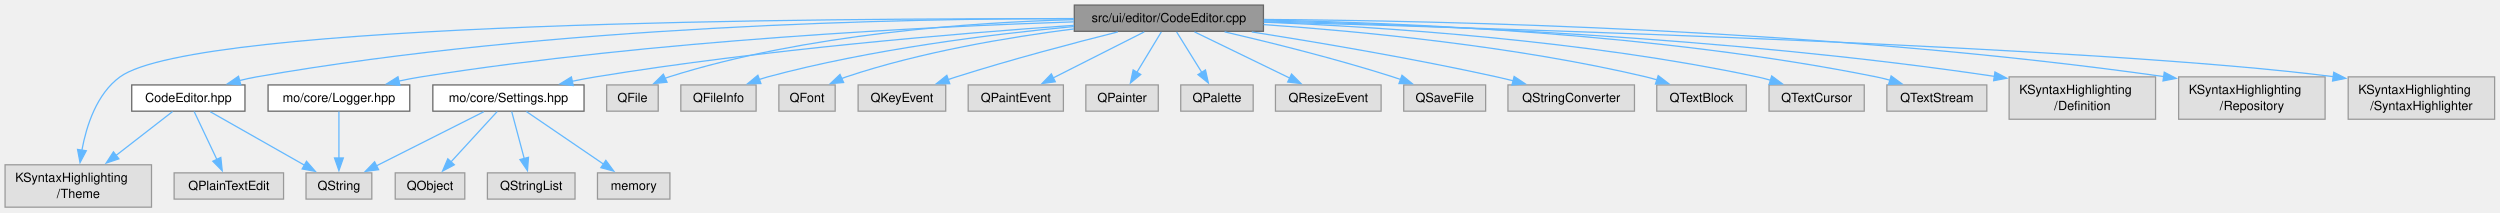
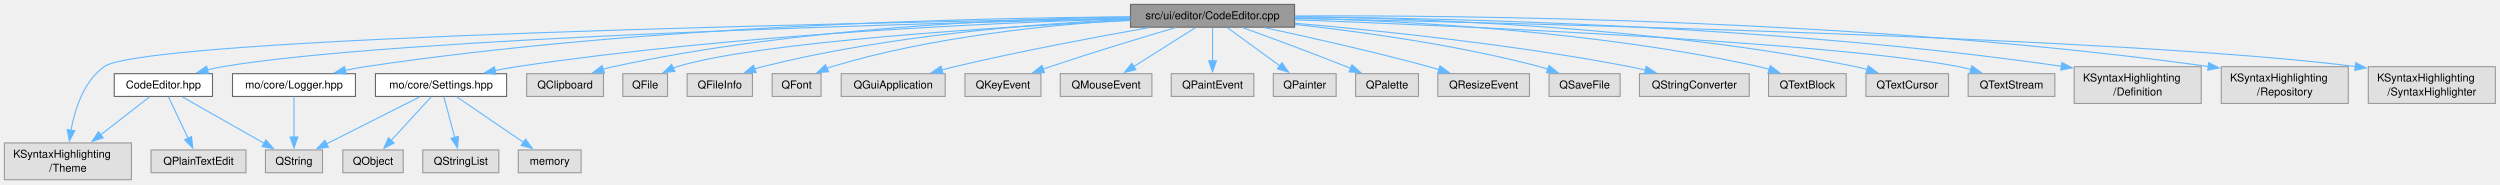
- <svg xmlns="http://www.w3.org/2000/svg" xmlns:xlink="http://www.w3.org/1999/xlink" width="1976pt" height="168pt" viewBox="0.00 0.00 1976.00 168.00">
+ <svg xmlns="http://www.w3.org/2000/svg" xmlns:xlink="http://www.w3.org/1999/xlink" width="2278pt" height="168pt" viewBox="0.00 0.00 2278.00 168.00">
  <g id="graph0" class="graph" transform="scale(1 1) rotate(0) translate(4 163.75)">
    <g id="Node000001" class="node">
      <g id="a_Node000001">
        <a xlink:title=" ">
-           <polygon fill="#999999" stroke="#666666" points="994.62,-159.75 845.12,-159.75 845.12,-139 994.62,-139 994.62,-159.75" />
-           <text xml:space="preserve" text-anchor="middle" x="919.88" y="-146.25" font-family="Helvetica,sans-Serif" font-size="10.00">src/ui/editor/CodeEditor.cpp</text>
+           <polygon fill="#999999" stroke="#666666" points="1175.62,-159.75 1026.12,-159.75 1026.12,-139 1175.62,-139 1175.62,-159.75" />
+           <text xml:space="preserve" text-anchor="middle" x="1100.88" y="-146.25" font-family="Helvetica,sans-Serif" font-size="10.00">src/ui/editor/CodeEditor.cpp</text>
        </a>
      </g>
    </g>
    <g id="Node000002" class="node">
      <g id="a_Node000002">
        <a xlink:href="CodeEditor_8hpp.html" target="_top" xlink:title=" ">
          <polygon fill="white" stroke="#666666" points="189.62,-96.62 100.12,-96.62 100.12,-75.88 189.62,-75.88 189.62,-96.62" />
          <text xml:space="preserve" text-anchor="middle" x="144.88" y="-83.12" font-family="Helvetica,sans-Serif" font-size="10.00">CodeEditor.hpp</text>
        </a>
      </g>
    </g>
    <g id="edge1_Node000001_Node000002" class="edge">
      <g id="a_edge1_Node000001_Node000002">
        <a xlink:title=" ">
-           <path fill="none" stroke="#63b8ff" d="M844.76,-149.08C712.96,-149.11 431.91,-143.8 198.88,-103 194.46,-102.23 189.88,-101.22 185.36,-100.1" />
-           <polygon fill="#63b8ff" stroke="#63b8ff" points="186.33,-96.74 175.77,-97.5 184.51,-103.49 186.33,-96.74" />
+           <path fill="none" stroke="#63b8ff" d="M1025.93,-146.86C839.25,-142.71 357.16,-129.69 198.88,-103 194.27,-102.22 189.5,-101.19 184.79,-100.02" />
+           <polygon fill="#63b8ff" stroke="#63b8ff" points="186.04,-96.73 175.47,-97.49 184.21,-103.49 186.04,-96.73" />
        </a>
      </g>
    </g>
    <g id="Node000005" class="node">
      <g id="a_Node000005">
        <a xlink:title=" ">
          <polygon fill="#e0e0e0" stroke="#999999" points="115.75,-33.5 0,-33.5 0,0 115.75,0 115.75,-33.5" />
          <text xml:space="preserve" text-anchor="start" x="8" y="-20" font-family="Helvetica,sans-Serif" font-size="10.00">KSyntaxHighlighting</text>
          <text xml:space="preserve" text-anchor="middle" x="57.88" y="-7.25" font-family="Helvetica,sans-Serif" font-size="10.00">/Theme</text>
        </a>
      </g>
    </g>
-     <g id="edge28_Node000001_Node000005" class="edge">
-       <g id="a_edge28_Node000001_Node000005">
-         <a xlink:title=" ">
-           <path fill="none" stroke="#63b8ff" d="M844.93,-148.85C652.35,-149.43 151.01,-146.67 90.88,-103 72.48,-89.64 64.34,-64.53 60.73,-45.01" />
-           <polygon fill="#63b8ff" stroke="#63b8ff" points="64.21,-44.6 59.25,-35.23 57.29,-45.64 64.21,-44.6" />
+     <g id="edge31_Node000001_Node000005" class="edge">
+       <g id="a_edge31_Node000001_Node000005">
+         <a xlink:title=" ">
+           <path fill="none" stroke="#63b8ff" d="M1025.78,-147.23C798.08,-143.48 128.69,-130.18 90.88,-103 72.41,-89.73 64.28,-64.61 60.7,-45.07" />
+           <polygon fill="#63b8ff" stroke="#63b8ff" points="64.17,-44.64 59.23,-35.27 57.25,-45.68 64.17,-44.64" />
        </a>
      </g>
    </g>
    <g id="Node000006" class="node">
      <g id="a_Node000006">
        <a xlink:href="Logger_8hpp.html" target="_top" xlink:title=" ">
          <polygon fill="white" stroke="#666666" points="319.88,-96.62 207.88,-96.62 207.88,-75.88 319.88,-75.88 319.88,-96.62" />
          <text xml:space="preserve" text-anchor="middle" x="263.88" y="-83.12" font-family="Helvetica,sans-Serif" font-size="10.00">mo/core/Logger.hpp</text>
        </a>
      </g>
    </g>
    <g id="edge5_Node000001_Node000006" class="edge">
      <g id="a_edge5_Node000001_Node000006">
        <a xlink:title=" ">
-           <path fill="none" stroke="#63b8ff" d="M844.79,-146.48C732.1,-142.77 512.84,-132.16 328.88,-103 323.14,-102.09 317.17,-100.94 311.28,-99.67" />
-           <polygon fill="#63b8ff" stroke="#63b8ff" points="312.11,-96.27 301.58,-97.46 310.55,-103.09 312.11,-96.27" />
+           <path fill="none" stroke="#63b8ff" d="M1025.89,-148.41C887.41,-147.49 582.5,-140.87 328.88,-103 322.85,-102.1 316.56,-100.91 310.37,-99.58" />
+           <polygon fill="#63b8ff" stroke="#63b8ff" points="311.41,-96.23 300.88,-97.41 309.85,-103.05 311.41,-96.23" />
        </a>
      </g>
    </g>
    <g id="Node000007" class="node">
      <g id="a_Node000007">
        <a xlink:href="Settings_8hpp.html" target="_top" xlink:title=" ">
          <polygon fill="white" stroke="#666666" points="457.62,-96.62 338.12,-96.62 338.12,-75.88 457.62,-75.88 457.62,-96.62" />
          <text xml:space="preserve" text-anchor="middle" x="397.88" y="-83.12" font-family="Helvetica,sans-Serif" font-size="10.00">mo/core/Settings.hpp</text>
        </a>
      </g>
    </g>
    <g id="edge7_Node000001_Node000007" class="edge">
      <g id="a_edge7_Node000001_Node000007">
        <a xlink:title=" ">
-           <path fill="none" stroke="#63b8ff" d="M844.95,-143.74C754.81,-137.51 599.09,-124.63 466.88,-103 460.81,-102.01 454.49,-100.8 448.23,-99.51" />
-           <polygon fill="#63b8ff" stroke="#63b8ff" points="449.11,-96.12 438.6,-97.42 447.63,-102.96 449.11,-96.12" />
+           <path fill="none" stroke="#63b8ff" d="M1025.81,-146.71C906.72,-143.25 667.43,-132.89 466.88,-103 460.41,-102.04 453.66,-100.79 447.01,-99.43" />
+           <polygon fill="#63b8ff" stroke="#63b8ff" points="447.99,-96.06 437.48,-97.37 446.51,-102.9 447.99,-96.06" />
        </a>
      </g>
    </g>
    <g id="Node000011" class="node">
      <g id="a_Node000011">
        <a xlink:title=" ">
-           <polygon fill="#e0e0e0" stroke="#999999" points="516.25,-96.62 475.5,-96.62 475.5,-75.88 516.25,-75.88 516.25,-96.62" />
-           <text xml:space="preserve" text-anchor="middle" x="495.88" y="-83.12" font-family="Helvetica,sans-Serif" font-size="10.00">QFile</text>
+           <polygon fill="#e0e0e0" stroke="#999999" points="545.88,-96.62 475.88,-96.62 475.88,-75.88 545.88,-75.88 545.88,-96.62" />
+           <text xml:space="preserve" text-anchor="middle" x="510.88" y="-83.12" font-family="Helvetica,sans-Serif" font-size="10.00">QClipboard</text>
        </a>
      </g>
    </g>
    <g id="edge12_Node000001_Node000011" class="edge">
      <g id="a_edge12_Node000001_Node000011">
        <a xlink:title=" ">
-           <path fill="none" stroke="#63b8ff" d="M844.95,-148.21C764.17,-146.1 632.66,-137.05 524.88,-103 523.73,-102.64 522.57,-102.23 521.42,-101.78" />
-           <polygon fill="#63b8ff" stroke="#63b8ff" points="523.25,-98.78 512.71,-97.7 520.28,-105.12 523.25,-98.78" />
+           <path fill="none" stroke="#63b8ff" d="M1025.78,-148.29C919.68,-146.78 720.35,-138.85 554.88,-103 551.86,-102.35 548.76,-101.54 545.68,-100.64" />
+           <polygon fill="#63b8ff" stroke="#63b8ff" points="546.78,-97.31 536.19,-97.54 544.61,-103.97 546.78,-97.31" />
        </a>
      </g>
    </g>
    <g id="Node000012" class="node">
      <g id="a_Node000012">
        <a xlink:title=" ">
-           <polygon fill="#e0e0e0" stroke="#999999" points="593.62,-96.62 534.12,-96.62 534.12,-75.88 593.62,-75.88 593.62,-96.62" />
-           <text xml:space="preserve" text-anchor="middle" x="563.88" y="-83.12" font-family="Helvetica,sans-Serif" font-size="10.00">QFileInfo</text>
+           <polygon fill="#e0e0e0" stroke="#999999" points="604.25,-96.62 563.5,-96.62 563.5,-75.88 604.25,-75.88 604.25,-96.62" />
+           <text xml:space="preserve" text-anchor="middle" x="583.88" y="-83.12" font-family="Helvetica,sans-Serif" font-size="10.00">QFile</text>
        </a>
      </g>
    </g>
    <g id="edge13_Node000001_Node000012" class="edge">
      <g id="a_edge13_Node000001_Node000012">
        <a xlink:title=" ">
-           <path fill="none" stroke="#63b8ff" d="M844.87,-142.78C779.98,-136.73 684.07,-124.86 602.88,-103 600.62,-102.39 598.31,-101.69 596.01,-100.93" />
-           <polygon fill="#63b8ff" stroke="#63b8ff" points="597.43,-97.72 586.84,-97.55 595.02,-104.29 597.43,-97.72" />
+           <path fill="none" stroke="#63b8ff" d="M1025.99,-145.1C908.9,-139.36 688.08,-125.86 612.88,-103 611.7,-102.64 610.51,-102.23 609.33,-101.78" />
+           <polygon fill="#63b8ff" stroke="#63b8ff" points="610.93,-98.67 600.39,-97.61 607.97,-105.01 610.93,-98.67" />
        </a>
      </g>
    </g>
    <g id="Node000013" class="node">
      <g id="a_Node000013">
        <a xlink:title=" ">
-           <polygon fill="#e0e0e0" stroke="#999999" points="656.12,-96.62 611.62,-96.62 611.62,-75.88 656.12,-75.88 656.12,-96.62" />
-           <text xml:space="preserve" text-anchor="middle" x="633.88" y="-83.12" font-family="Helvetica,sans-Serif" font-size="10.00">QFont</text>
+           <polygon fill="#e0e0e0" stroke="#999999" points="681.62,-96.62 622.12,-96.62 622.12,-75.88 681.62,-75.88 681.62,-96.62" />
+           <text xml:space="preserve" text-anchor="middle" x="651.88" y="-83.12" font-family="Helvetica,sans-Serif" font-size="10.00">QFileInfo</text>
        </a>
      </g>
    </g>
    <g id="edge14_Node000001_Node000013" class="edge">
      <g id="a_edge14_Node000001_Node000013">
        <a xlink:title=" ">
-           <path fill="none" stroke="#63b8ff" d="M844.79,-140.9C793.22,-134.35 723.72,-122.7 664.88,-103 663.7,-102.61 662.52,-102.18 661.33,-101.72" />
-           <polygon fill="#63b8ff" stroke="#63b8ff" points="662.8,-98.54 652.25,-97.63 659.93,-104.92 662.8,-98.54" />
+           <path fill="none" stroke="#63b8ff" d="M1025.72,-146.2C942.66,-142.39 805.45,-131.89 690.88,-103 688.46,-102.39 685.99,-101.66 683.54,-100.86" />
+           <polygon fill="#63b8ff" stroke="#63b8ff" points="684.99,-97.67 674.4,-97.52 682.59,-104.24 684.99,-97.67" />
        </a>
      </g>
    </g>
    <g id="Node000014" class="node">
      <g id="a_Node000014">
        <a xlink:title=" ">
-           <polygon fill="#e0e0e0" stroke="#999999" points="743.5,-96.62 674.25,-96.62 674.25,-75.88 743.5,-75.88 743.5,-96.62" />
-           <text xml:space="preserve" text-anchor="middle" x="708.88" y="-83.12" font-family="Helvetica,sans-Serif" font-size="10.00">QKeyEvent</text>
+           <polygon fill="#e0e0e0" stroke="#999999" points="744.12,-96.62 699.62,-96.62 699.62,-75.88 744.12,-75.88 744.12,-96.62" />
+           <text xml:space="preserve" text-anchor="middle" x="721.88" y="-83.12" font-family="Helvetica,sans-Serif" font-size="10.00">QFont</text>
        </a>
      </g>
    </g>
    <g id="edge15_Node000001_Node000014" class="edge">
      <g id="a_edge15_Node000001_Node000014">
        <a xlink:title=" ">
-           <path fill="none" stroke="#63b8ff" d="M879.53,-138.53C845.32,-129.94 795.07,-116.71 751.88,-103 749.77,-102.33 747.62,-101.62 745.45,-100.89" />
-           <polygon fill="#63b8ff" stroke="#63b8ff" points="746.69,-97.62 736.1,-97.61 744.38,-104.22 746.69,-97.62" />
+           <path fill="none" stroke="#63b8ff" d="M1025.95,-145.63C954.65,-141.39 845.03,-130.57 753.88,-103 752.32,-102.53 750.75,-101.99 749.18,-101.4" />
+           <polygon fill="#63b8ff" stroke="#63b8ff" points="751.01,-98.38 740.45,-97.59 748.21,-104.8 751.01,-98.38" />
        </a>
      </g>
    </g>
    <g id="Node000015" class="node">
      <g id="a_Node000015">
        <a xlink:title=" ">
-           <polygon fill="#e0e0e0" stroke="#999999" points="836.5,-96.62 761.25,-96.62 761.25,-75.88 836.5,-75.88 836.5,-96.62" />
-           <text xml:space="preserve" text-anchor="middle" x="798.88" y="-83.12" font-family="Helvetica,sans-Serif" font-size="10.00">QPaintEvent</text>
+           <polygon fill="#e0e0e0" stroke="#999999" points="857.25,-96.62 762.5,-96.62 762.5,-75.88 857.25,-75.88 857.25,-96.62" />
+           <text xml:space="preserve" text-anchor="middle" x="809.88" y="-83.12" font-family="Helvetica,sans-Serif" font-size="10.00">QGuiApplication</text>
        </a>
      </g>
    </g>
    <g id="edge16_Node000001_Node000015" class="edge">
      <g id="a_edge16_Node000001_Node000015">
        <a xlink:title=" ">
-           <path fill="none" stroke="#63b8ff" d="M900.43,-138.55C880.94,-128.71 850.68,-113.42 828.26,-102.09" />
-           <polygon fill="#63b8ff" stroke="#63b8ff" points="830.12,-99.11 819.62,-97.73 826.97,-105.36 830.12,-99.11" />
+           <path fill="none" stroke="#63b8ff" d="M1042.64,-138.53C994.91,-130.12 925.72,-117.17 865.88,-103 862.07,-102.1 858.14,-101.11 854.21,-100.09" />
+           <polygon fill="#63b8ff" stroke="#63b8ff" points="855.25,-96.74 844.68,-97.51 853.42,-103.5 855.25,-96.74" />
        </a>
      </g>
    </g>
    <g id="Node000016" class="node">
      <g id="a_Node000016">
        <a xlink:title=" ">
-           <polygon fill="#e0e0e0" stroke="#999999" points="911.5,-96.62 854.25,-96.62 854.25,-75.88 911.5,-75.88 911.5,-96.62" />
-           <text xml:space="preserve" text-anchor="middle" x="882.88" y="-83.12" font-family="Helvetica,sans-Serif" font-size="10.00">QPainter</text>
+           <polygon fill="#e0e0e0" stroke="#999999" points="944.5,-96.62 875.25,-96.62 875.25,-75.88 944.5,-75.88 944.5,-96.62" />
+           <text xml:space="preserve" text-anchor="middle" x="909.88" y="-83.12" font-family="Helvetica,sans-Serif" font-size="10.00">QKeyEvent</text>
        </a>
      </g>
    </g>
    <g id="edge17_Node000001_Node000016" class="edge">
      <g id="a_edge17_Node000001_Node000016">
        <a xlink:title=" ">
-           <path fill="none" stroke="#63b8ff" d="M913.93,-138.55C908.72,-129.95 901,-117.19 894.56,-106.55" />
-           <polygon fill="#63b8ff" stroke="#63b8ff" points="897.64,-104.88 889.47,-98.14 891.65,-108.51 897.64,-104.88" />
+           <path fill="none" stroke="#63b8ff" d="M1066.91,-138.53C1036.81,-129.66 991.72,-116.06 952.88,-103 950.78,-102.3 948.64,-101.56 946.48,-100.81" />
+           <polygon fill="#63b8ff" stroke="#63b8ff" points="947.74,-97.54 937.14,-97.48 945.39,-104.13 947.74,-97.54" />
        </a>
      </g>
    </g>
    <g id="Node000017" class="node">
      <g id="a_Node000017">
        <a xlink:title=" ">
-           <polygon fill="#e0e0e0" stroke="#999999" points="986.5,-96.62 929.25,-96.62 929.25,-75.88 986.5,-75.88 986.5,-96.62" />
-           <text xml:space="preserve" text-anchor="middle" x="957.88" y="-83.12" font-family="Helvetica,sans-Serif" font-size="10.00">QPalette</text>
+           <polygon fill="#e0e0e0" stroke="#999999" points="1045.62,-96.62 962.12,-96.62 962.12,-75.88 1045.62,-75.88 1045.62,-96.62" />
+           <text xml:space="preserve" text-anchor="middle" x="1003.88" y="-83.12" font-family="Helvetica,sans-Serif" font-size="10.00">QMouseEvent</text>
        </a>
      </g>
    </g>
    <g id="edge18_Node000001_Node000017" class="edge">
      <g id="a_edge18_Node000001_Node000017">
        <a xlink:title=" ">
-           <path fill="none" stroke="#63b8ff" d="M925.98,-138.55C931.33,-129.95 939.26,-117.19 945.88,-106.55" />
-           <polygon fill="#63b8ff" stroke="#63b8ff" points="948.8,-108.47 951.11,-98.13 942.86,-104.78 948.8,-108.47" />
+           <path fill="none" stroke="#63b8ff" d="M1085.29,-138.55C1070.16,-129.02 1046.93,-114.38 1029.16,-103.18" />
+           <polygon fill="#63b8ff" stroke="#63b8ff" points="1031.03,-100.22 1020.7,-97.85 1027.3,-106.15 1031.03,-100.22" />
        </a>
      </g>
    </g>
    <g id="Node000018" class="node">
      <g id="a_Node000018">
        <a xlink:title=" ">
-           <polygon fill="#e0e0e0" stroke="#999999" points="1087.62,-96.62 1004.12,-96.62 1004.12,-75.88 1087.62,-75.88 1087.62,-96.62" />
-           <text xml:space="preserve" text-anchor="middle" x="1045.88" y="-83.12" font-family="Helvetica,sans-Serif" font-size="10.00">QResizeEvent</text>
+           <polygon fill="#e0e0e0" stroke="#999999" points="1138.5,-96.62 1063.25,-96.62 1063.25,-75.88 1138.5,-75.88 1138.5,-96.62" />
+           <text xml:space="preserve" text-anchor="middle" x="1100.88" y="-83.12" font-family="Helvetica,sans-Serif" font-size="10.00">QPaintEvent</text>
        </a>
      </g>
    </g>
    <g id="edge19_Node000001_Node000018" class="edge">
      <g id="a_edge19_Node000001_Node000018">
        <a xlink:title=" ">
-           <path fill="none" stroke="#63b8ff" d="M940.12,-138.55C960.51,-128.66 992.21,-113.28 1015.59,-101.94" />
-           <polygon fill="#63b8ff" stroke="#63b8ff" points="1016.85,-105.22 1024.32,-97.71 1013.79,-98.92 1016.85,-105.22" />
+           <path fill="none" stroke="#63b8ff" d="M1100.88,-138.55C1100.88,-130.4 1100.88,-118.51 1100.88,-108.23" />
+           <polygon fill="#63b8ff" stroke="#63b8ff" points="1104.38,-108.36 1100.88,-98.36 1097.38,-108.36 1104.38,-108.36" />
        </a>
      </g>
    </g>
    <g id="Node000019" class="node">
      <g id="a_Node000019">
        <a xlink:title=" ">
-           <polygon fill="#e0e0e0" stroke="#999999" points="1170.25,-96.62 1105.5,-96.62 1105.5,-75.88 1170.25,-75.88 1170.25,-96.62" />
-           <text xml:space="preserve" text-anchor="middle" x="1137.88" y="-83.12" font-family="Helvetica,sans-Serif" font-size="10.00">QSaveFile</text>
+           <polygon fill="#e0e0e0" stroke="#999999" points="1213.5,-96.62 1156.25,-96.62 1156.25,-75.88 1213.5,-75.88 1213.5,-96.62" />
+           <text xml:space="preserve" text-anchor="middle" x="1184.88" y="-83.12" font-family="Helvetica,sans-Serif" font-size="10.00">QPainter</text>
        </a>
      </g>
    </g>
    <g id="edge20_Node000001_Node000019" class="edge">
      <g id="a_edge20_Node000001_Node000019">
        <a xlink:title=" ">
-           <path fill="none" stroke="#63b8ff" d="M963.92,-138.58C999.98,-130.21 1052.15,-117.27 1096.88,-103 1098.95,-102.34 1101.06,-101.63 1103.19,-100.89" />
-           <polygon fill="#63b8ff" stroke="#63b8ff" points="1104.14,-104.27 1112.34,-97.56 1101.74,-97.7 1104.14,-104.27" />
+           <path fill="none" stroke="#63b8ff" d="M1114.37,-138.55C1127.23,-129.2 1146.84,-114.93 1162.11,-103.81" />
+           <polygon fill="#63b8ff" stroke="#63b8ff" points="1164.16,-106.65 1170.19,-97.94 1160.04,-100.99 1164.16,-106.65" />
        </a>
      </g>
    </g>
    <g id="Node000020" class="node">
      <g id="a_Node000020">
        <a xlink:title=" ">
-           <polygon fill="#e0e0e0" stroke="#999999" points="1287.88,-96.62 1187.88,-96.62 1187.88,-75.88 1287.88,-75.88 1287.88,-96.62" />
-           <text xml:space="preserve" text-anchor="middle" x="1237.88" y="-83.12" font-family="Helvetica,sans-Serif" font-size="10.00">QStringConverter</text>
+           <polygon fill="#e0e0e0" stroke="#999999" points="1288.5,-96.62 1231.25,-96.62 1231.25,-75.88 1288.5,-75.88 1288.5,-96.62" />
+           <text xml:space="preserve" text-anchor="middle" x="1259.88" y="-83.12" font-family="Helvetica,sans-Serif" font-size="10.00">QPalette</text>
        </a>
      </g>
    </g>
    <g id="edge21_Node000001_Node000020" class="edge">
      <g id="a_edge21_Node000001_Node000020">
        <a xlink:title=" ">
-           <path fill="none" stroke="#63b8ff" d="M985.38,-138.52C1037.93,-130.23 1113.46,-117.43 1178.88,-103 1183.18,-102.05 1187.64,-100.99 1192.09,-99.89" />
-           <polygon fill="#63b8ff" stroke="#63b8ff" points="1192.77,-103.33 1201.59,-97.46 1191.04,-96.55 1192.77,-103.33" />
+           <path fill="none" stroke="#63b8ff" d="M1128.15,-138.64C1152.96,-129.69 1190.55,-115.88 1222.88,-103 1224.19,-102.48 1225.53,-101.94 1226.87,-101.39" />
+           <polygon fill="#63b8ff" stroke="#63b8ff" points="1227.96,-104.73 1235.85,-97.66 1225.27,-98.26 1227.96,-104.73" />
        </a>
      </g>
    </g>
    <g id="Node000021" class="node">
      <g id="a_Node000021">
        <a xlink:title=" ">
-           <polygon fill="#e0e0e0" stroke="#999999" points="1376.25,-96.62 1305.5,-96.62 1305.5,-75.88 1376.25,-75.88 1376.25,-96.62" />
-           <text xml:space="preserve" text-anchor="middle" x="1340.88" y="-83.12" font-family="Helvetica,sans-Serif" font-size="10.00">QTextBlock</text>
+           <polygon fill="#e0e0e0" stroke="#999999" points="1389.62,-96.62 1306.12,-96.62 1306.12,-75.88 1389.62,-75.88 1389.62,-96.62" />
+           <text xml:space="preserve" text-anchor="middle" x="1347.88" y="-83.12" font-family="Helvetica,sans-Serif" font-size="10.00">QResizeEvent</text>
        </a>
      </g>
    </g>
    <g id="edge22_Node000001_Node000021" class="edge">
      <g id="a_edge22_Node000001_Node000021">
        <a xlink:title=" ">
-           <path fill="none" stroke="#63b8ff" d="M994.77,-144.31C1071.48,-139 1193.74,-127.34 1296.88,-103 1299.81,-102.31 1302.82,-101.48 1305.82,-100.58" />
-           <polygon fill="#63b8ff" stroke="#63b8ff" points="1306.66,-103.99 1315.06,-97.54 1304.47,-97.34 1306.66,-103.99" />
+           <path fill="none" stroke="#63b8ff" d="M1148.5,-138.51C1188.57,-129.94 1247.25,-116.78 1297.88,-103 1300.96,-102.16 1304.14,-101.25 1307.34,-100.31" />
+           <polygon fill="#63b8ff" stroke="#63b8ff" points="1308.11,-103.74 1316.66,-97.49 1306.08,-97.04 1308.11,-103.74" />
        </a>
      </g>
    </g>
    <g id="Node000022" class="node">
      <g id="a_Node000022">
        <a xlink:title=" ">
-           <polygon fill="#e0e0e0" stroke="#999999" points="1469.5,-96.62 1394.25,-96.62 1394.25,-75.88 1469.5,-75.88 1469.5,-96.62" />
-           <text xml:space="preserve" text-anchor="middle" x="1431.88" y="-83.12" font-family="Helvetica,sans-Serif" font-size="10.00">QTextCursor</text>
+           <polygon fill="#e0e0e0" stroke="#999999" points="1472.25,-96.62 1407.5,-96.62 1407.5,-75.88 1472.25,-75.88 1472.25,-96.62" />
+           <text xml:space="preserve" text-anchor="middle" x="1439.88" y="-83.12" font-family="Helvetica,sans-Serif" font-size="10.00">QSaveFile</text>
        </a>
      </g>
    </g>
    <g id="edge23_Node000001_Node000022" class="edge">
      <g id="a_edge23_Node000001_Node000022">
        <a xlink:title=" ">
-           <path fill="none" stroke="#63b8ff" d="M994.76,-146.27C1087.32,-142.47 1249.23,-131.96 1384.88,-103 1388.3,-102.27 1391.82,-101.37 1395.33,-100.38" />
-           <polygon fill="#63b8ff" stroke="#63b8ff" points="1396.35,-103.73 1404.86,-97.43 1394.28,-97.04 1396.35,-103.73" />
+           <path fill="none" stroke="#63b8ff" d="M1175.88,-141.48C1236.7,-134.82 1324.26,-122.76 1398.88,-103 1401.33,-102.35 1403.84,-101.6 1406.35,-100.79" />
+           <polygon fill="#63b8ff" stroke="#63b8ff" points="1407.49,-104.1 1415.75,-97.47 1405.15,-97.5 1407.49,-104.1" />
        </a>
      </g>
    </g>
    <g id="Node000023" class="node">
      <g id="a_Node000023">
        <a xlink:title=" ">
-           <polygon fill="#e0e0e0" stroke="#999999" points="1566.38,-96.62 1487.38,-96.62 1487.38,-75.88 1566.38,-75.88 1566.38,-96.62" />
-           <text xml:space="preserve" text-anchor="middle" x="1526.88" y="-83.12" font-family="Helvetica,sans-Serif" font-size="10.00">QTextStream</text>
+           <polygon fill="#e0e0e0" stroke="#999999" points="1589.88,-96.62 1489.88,-96.62 1489.88,-75.88 1589.88,-75.88 1589.88,-96.62" />
+           <text xml:space="preserve" text-anchor="middle" x="1539.88" y="-83.12" font-family="Helvetica,sans-Serif" font-size="10.00">QStringConverter</text>
        </a>
      </g>
    </g>
    <g id="edge24_Node000001_Node000023" class="edge">
      <g id="a_edge24_Node000001_Node000023">
        <a xlink:title=" ">
-           <path fill="none" stroke="#63b8ff" d="M994.8,-147.88C1102.8,-145.91 1308.03,-137.46 1478.88,-103 1482.49,-102.27 1486.2,-101.36 1489.9,-100.34" />
-           <polygon fill="#63b8ff" stroke="#63b8ff" points="1490.76,-103.74 1499.32,-97.49 1488.73,-97.04 1490.76,-103.74" />
+           <path fill="none" stroke="#63b8ff" d="M1175.99,-142.58C1252.99,-135.89 1375.99,-123.16 1480.88,-103 1485.56,-102.1 1490.42,-101.03 1495.25,-99.88" />
+           <polygon fill="#63b8ff" stroke="#63b8ff" points="1496.06,-103.28 1504.9,-97.45 1494.35,-96.49 1496.06,-103.28" />
        </a>
      </g>
    </g>
    <g id="Node000024" class="node">
      <g id="a_Node000024">
        <a xlink:title=" ">
-           <polygon fill="#e0e0e0" stroke="#999999" points="1699.75,-103 1584,-103 1584,-69.5 1699.75,-69.5 1699.75,-103" />
-           <text xml:space="preserve" text-anchor="start" x="1592" y="-89.5" font-family="Helvetica,sans-Serif" font-size="10.00">KSyntaxHighlighting</text>
-           <text xml:space="preserve" text-anchor="middle" x="1641.88" y="-76.75" font-family="Helvetica,sans-Serif" font-size="10.00">/Definition</text>
+           <polygon fill="#e0e0e0" stroke="#999999" points="1678.25,-96.62 1607.5,-96.62 1607.5,-75.88 1678.25,-75.88 1678.25,-96.62" />
+           <text xml:space="preserve" text-anchor="middle" x="1642.88" y="-83.12" font-family="Helvetica,sans-Serif" font-size="10.00">QTextBlock</text>
        </a>
      </g>
    </g>
    <g id="edge25_Node000001_Node000024" class="edge">
      <g id="a_edge25_Node000001_Node000024">
        <a xlink:title=" ">
-           <path fill="none" stroke="#63b8ff" d="M995.09,-147.2C1115.39,-144.44 1358.61,-135.23 1572.54,-103.37" />
-           <polygon fill="#63b8ff" stroke="#63b8ff" points="1572.81,-106.87 1582.18,-101.92 1571.77,-99.95 1572.81,-106.87" />
+           <path fill="none" stroke="#63b8ff" d="M1176.02,-147.42C1274.31,-144.83 1451.37,-135.57 1598.88,-103 1601.89,-102.33 1604.98,-101.52 1608.06,-100.61" />
+           <polygon fill="#63b8ff" stroke="#63b8ff" points="1609.14,-103.94 1617.55,-97.51 1606.96,-97.29 1609.14,-103.94" />
        </a>
      </g>
    </g>
    <g id="Node000025" class="node">
      <g id="a_Node000025">
        <a xlink:title=" ">
-           <polygon fill="#e0e0e0" stroke="#999999" points="1833.75,-103 1718,-103 1718,-69.5 1833.75,-69.5 1833.75,-103" />
-           <text xml:space="preserve" text-anchor="start" x="1726" y="-89.5" font-family="Helvetica,sans-Serif" font-size="10.00">KSyntaxHighlighting</text>
-           <text xml:space="preserve" text-anchor="middle" x="1775.88" y="-76.75" font-family="Helvetica,sans-Serif" font-size="10.00">/Repository</text>
+           <polygon fill="#e0e0e0" stroke="#999999" points="1771.5,-96.62 1696.25,-96.62 1696.25,-75.88 1771.5,-75.88 1771.5,-96.62" />
+           <text xml:space="preserve" text-anchor="middle" x="1733.88" y="-83.12" font-family="Helvetica,sans-Serif" font-size="10.00">QTextCursor</text>
        </a>
      </g>
    </g>
    <g id="edge26_Node000001_Node000025" class="edge">
      <g id="a_edge26_Node000001_Node000025">
        <a xlink:title=" ">
-           <path fill="none" stroke="#63b8ff" d="M995.1,-148.38C1134.01,-147.43 1440.16,-140.95 1706.47,-103.18" />
-           <polygon fill="#63b8ff" stroke="#63b8ff" points="1706.63,-106.7 1716.03,-101.81 1705.63,-99.77 1706.63,-106.7" />
+           <path fill="none" stroke="#63b8ff" d="M1175.69,-148.44C1287.88,-147.22 1505.87,-139.75 1686.88,-103 1690.31,-102.3 1693.83,-101.43 1697.34,-100.45" />
+           <polygon fill="#63b8ff" stroke="#63b8ff" points="1698.35,-103.81 1706.88,-97.52 1696.3,-97.11 1698.35,-103.81" />
        </a>
      </g>
    </g>
    <g id="Node000026" class="node">
      <g id="a_Node000026">
        <a xlink:title=" ">
-           <polygon fill="#e0e0e0" stroke="#999999" points="1967.75,-103 1852,-103 1852,-69.5 1967.75,-69.5 1967.75,-103" />
-           <text xml:space="preserve" text-anchor="start" x="1860" y="-89.5" font-family="Helvetica,sans-Serif" font-size="10.00">KSyntaxHighlighting</text>
-           <text xml:space="preserve" text-anchor="middle" x="1909.88" y="-76.75" font-family="Helvetica,sans-Serif" font-size="10.00">/SyntaxHighlighter</text>
+           <polygon fill="#e0e0e0" stroke="#999999" points="1868.38,-96.62 1789.38,-96.62 1789.38,-75.88 1868.38,-75.88 1868.38,-96.62" />
+           <text xml:space="preserve" text-anchor="middle" x="1828.88" y="-83.12" font-family="Helvetica,sans-Serif" font-size="10.00">QTextStream</text>
        </a>
      </g>
    </g>
    <g id="edge27_Node000001_Node000026" class="edge">
      <g id="a_edge27_Node000001_Node000026">
        <a xlink:title=" ">
-           <path fill="none" stroke="#63b8ff" d="M995.09,-146.44C1180.93,-141.39 1659.19,-126.61 1840.29,-103.15" />
-           <polygon fill="#63b8ff" stroke="#63b8ff" points="1840.59,-106.64 1850.03,-101.83 1839.65,-99.7 1840.59,-106.64" />
+           <path fill="none" stroke="#63b8ff" d="M1176.09,-145.73C1328.05,-140 1666.91,-125.14 1780.88,-103 1784.49,-102.3 1788.21,-101.4 1791.91,-100.39" />
+           <polygon fill="#63b8ff" stroke="#63b8ff" points="1792.76,-103.79 1801.33,-97.56 1790.75,-97.09 1792.76,-103.79" />
+         </a>
+       </g>
+     </g>
+     <g id="Node000027" class="node">
+       <g id="a_Node000027">
+         <a xlink:title=" ">
+           <polygon fill="#e0e0e0" stroke="#999999" points="2001.75,-103 1886,-103 1886,-69.5 2001.75,-69.5 2001.75,-103" />
+           <text xml:space="preserve" text-anchor="start" x="1894" y="-89.5" font-family="Helvetica,sans-Serif" font-size="10.00">KSyntaxHighlighting</text>
+           <text xml:space="preserve" text-anchor="middle" x="1943.88" y="-76.75" font-family="Helvetica,sans-Serif" font-size="10.00">/Definition</text>
+         </a>
+       </g>
+     </g>
+     <g id="edge28_Node000001_Node000027" class="edge">
+       <g id="a_edge28_Node000001_Node000027">
+         <a xlink:title=" ">
+           <path fill="none" stroke="#63b8ff" d="M1176.06,-148.36C1313.32,-147.39 1613.71,-140.84 1874.47,-103.36" />
+           <polygon fill="#63b8ff" stroke="#63b8ff" points="1874.79,-106.85 1884.18,-101.94 1873.78,-99.92 1874.79,-106.85" />
+         </a>
+       </g>
+     </g>
+     <g id="Node000028" class="node">
+       <g id="a_Node000028">
+         <a xlink:title=" ">
+           <polygon fill="#e0e0e0" stroke="#999999" points="2135.75,-103 2020,-103 2020,-69.5 2135.75,-69.5 2135.75,-103" />
+           <text xml:space="preserve" text-anchor="start" x="2028" y="-89.5" font-family="Helvetica,sans-Serif" font-size="10.00">KSyntaxHighlighting</text>
+           <text xml:space="preserve" text-anchor="middle" x="2077.88" y="-76.75" font-family="Helvetica,sans-Serif" font-size="10.00">/Repository</text>
+         </a>
+       </g>
+     </g>
+     <g id="edge29_Node000001_Node000028" class="edge">
+       <g id="a_edge29_Node000001_Node000028">
+         <a xlink:title=" ">
+           <path fill="none" stroke="#63b8ff" d="M1175.92,-149.21C1330.3,-149.93 1694.63,-146.54 2008.39,-103.18" />
+           <polygon fill="#63b8ff" stroke="#63b8ff" points="2008.61,-106.68 2018.03,-101.83 2007.64,-99.75 2008.61,-106.68" />
+         </a>
+       </g>
+     </g>
+     <g id="Node000029" class="node">
+       <g id="a_Node000029">
+         <a xlink:title=" ">
+           <polygon fill="#e0e0e0" stroke="#999999" points="2269.75,-103 2154,-103 2154,-69.5 2269.75,-69.5 2269.75,-103" />
+           <text xml:space="preserve" text-anchor="start" x="2162" y="-89.5" font-family="Helvetica,sans-Serif" font-size="10.00">KSyntaxHighlighting</text>
+           <text xml:space="preserve" text-anchor="middle" x="2211.88" y="-76.75" font-family="Helvetica,sans-Serif" font-size="10.00">/SyntaxHighlighter</text>
+         </a>
+       </g>
+     </g>
+     <g id="edge30_Node000001_Node000029" class="edge">
+       <g id="a_edge30_Node000001_Node000029">
+         <a xlink:title=" ">
+           <path fill="none" stroke="#63b8ff" d="M1176.01,-146.94C1378.99,-142.77 1936.32,-129.37 2142.23,-103.15" />
+           <polygon fill="#63b8ff" stroke="#63b8ff" points="2142.58,-106.63 2152.03,-101.84 2141.66,-99.69 2142.58,-106.63" />
        </a>
      </g>
    </g>
    <g id="Node000003" class="node">
      <g id="a_Node000003">
        <a xlink:title=" ">
          <polygon fill="#e0e0e0" stroke="#999999" points="220.12,-27.12 133.62,-27.12 133.62,-6.38 220.12,-6.38 220.12,-27.12" />
          <text xml:space="preserve" text-anchor="middle" x="176.88" y="-13.62" font-family="Helvetica,sans-Serif" font-size="10.00">QPlainTextEdit</text>
        </a>
      </g>
    </g>
    <g id="edge2_Node000002_Node000003" class="edge">
      <g id="a_edge2_Node000002_Node000003">
        <a xlink:title=" ">
          <path fill="none" stroke="#63b8ff" d="M149.46,-75.58C154.12,-65.75 161.47,-50.25 167.39,-37.77" />
          <polygon fill="#63b8ff" stroke="#63b8ff" points="170.53,-39.31 171.65,-28.77 164.2,-36.31 170.53,-39.31" />
        </a>
      </g>
    </g>
    <g id="Node000004" class="node">
      <g id="a_Node000004">
        <a xlink:title=" ">
          <polygon fill="#e0e0e0" stroke="#999999" points="289.88,-27.12 237.88,-27.12 237.88,-6.38 289.88,-6.38 289.88,-27.12" />
          <text xml:space="preserve" text-anchor="middle" x="263.88" y="-13.62" font-family="Helvetica,sans-Serif" font-size="10.00">QString</text>
        </a>
      </g>
    </g>
    <g id="edge3_Node000002_Node000004" class="edge">
      <g id="a_edge3_Node000002_Node000004">
        <a xlink:title=" ">
          <path fill="none" stroke="#63b8ff" d="M162.18,-75.43C181.74,-64.34 213.85,-46.13 236.75,-33.13" />
          <polygon fill="#63b8ff" stroke="#63b8ff" points="238.26,-36.3 245.23,-28.32 234.81,-30.21 238.26,-36.3" />
        </a>
      </g>
    </g>
    <g id="edge4_Node000002_Node000005" class="edge">
      <g id="a_edge4_Node000002_Node000005">
        <a xlink:title=" ">
          <path fill="none" stroke="#63b8ff" d="M132.41,-75.58C120.71,-66.5 102.75,-52.56 87.39,-40.65" />
          <polygon fill="#63b8ff" stroke="#63b8ff" points="89.96,-38.21 79.91,-34.85 85.67,-43.74 89.96,-38.21" />
        </a>
      </g>
    </g>
    <g id="edge6_Node000006_Node000004" class="edge">
      <g id="a_edge6_Node000006_Node000004">
        <a xlink:title=" ">
          <path fill="none" stroke="#63b8ff" d="M263.88,-75.58C263.88,-65.96 263.88,-50.88 263.88,-38.54" />
          <polygon fill="#63b8ff" stroke="#63b8ff" points="267.38,-38.92 263.88,-28.92 260.38,-38.92 267.38,-38.92" />
        </a>
      </g>
    </g>
    <g id="edge9_Node000007_Node000004" class="edge">
      <g id="a_edge9_Node000007_Node000004">
        <a xlink:title=" ">
          <path fill="none" stroke="#63b8ff" d="M378.39,-75.43C356.06,-64.19 319.23,-45.63 293.38,-32.61" />
          <polygon fill="#63b8ff" stroke="#63b8ff" points="295.24,-29.63 284.73,-28.26 292.09,-35.88 295.24,-29.63" />
        </a>
      </g>
    </g>
    <g id="Node000008" class="node">
      <g id="a_Node000008">
        <a xlink:title=" ">
          <polygon fill="#e0e0e0" stroke="#999999" points="363.38,-27.12 308.38,-27.12 308.38,-6.38 363.38,-6.38 363.38,-27.12" />
          <text xml:space="preserve" text-anchor="middle" x="335.88" y="-13.62" font-family="Helvetica,sans-Serif" font-size="10.00">QObject</text>
        </a>
      </g>
    </g>
    <g id="edge8_Node000007_Node000008" class="edge">
      <g id="a_edge8_Node000007_Node000008">
        <a xlink:title=" ">
          <path fill="none" stroke="#63b8ff" d="M388.99,-75.58C379.51,-65.25 364.26,-48.65 352.53,-35.88" />
          <polygon fill="#63b8ff" stroke="#63b8ff" points="355.11,-33.51 345.77,-28.52 349.95,-38.25 355.11,-33.51" />
        </a>
      </g>
    </g>
    <g id="Node000009" class="node">
      <g id="a_Node000009">
        <a xlink:title=" ">
          <polygon fill="#e0e0e0" stroke="#999999" points="450.5,-27.12 381.25,-27.12 381.25,-6.38 450.5,-6.38 450.5,-27.12" />
          <text xml:space="preserve" text-anchor="middle" x="415.88" y="-13.62" font-family="Helvetica,sans-Serif" font-size="10.00">QStringList</text>
        </a>
      </g>
    </g>
    <g id="edge10_Node000007_Node000009" class="edge">
      <g id="a_edge10_Node000007_Node000009">
        <a xlink:title=" ">
          <path fill="none" stroke="#63b8ff" d="M400.45,-75.58C403.05,-65.85 407.12,-50.57 410.43,-38.15" />
          <polygon fill="#63b8ff" stroke="#63b8ff" points="413.72,-39.43 412.91,-28.87 406.95,-37.63 413.72,-39.43" />
        </a>
      </g>
    </g>
    <g id="Node000010" class="node">
      <g id="a_Node000010">
        <a xlink:title=" ">
          <polygon fill="#e0e0e0" stroke="#999999" points="525.5,-27.12 468.25,-27.12 468.25,-6.38 525.5,-6.38 525.5,-27.12" />
          <text xml:space="preserve" text-anchor="middle" x="496.88" y="-13.62" font-family="Helvetica,sans-Serif" font-size="10.00">memory</text>
        </a>
      </g>
    </g>
    <g id="edge11_Node000007_Node000010" class="edge">
      <g id="a_edge11_Node000007_Node000010">
        <a xlink:title=" ">
          <path fill="none" stroke="#63b8ff" d="M412.06,-75.58C427.92,-64.76 453.88,-47.07 472.91,-34.09" />
          <polygon fill="#63b8ff" stroke="#63b8ff" points="474.85,-37 481.14,-28.48 470.91,-31.22 474.85,-37" />
        </a>
      </g>
    </g>
  </g>
</svg>
